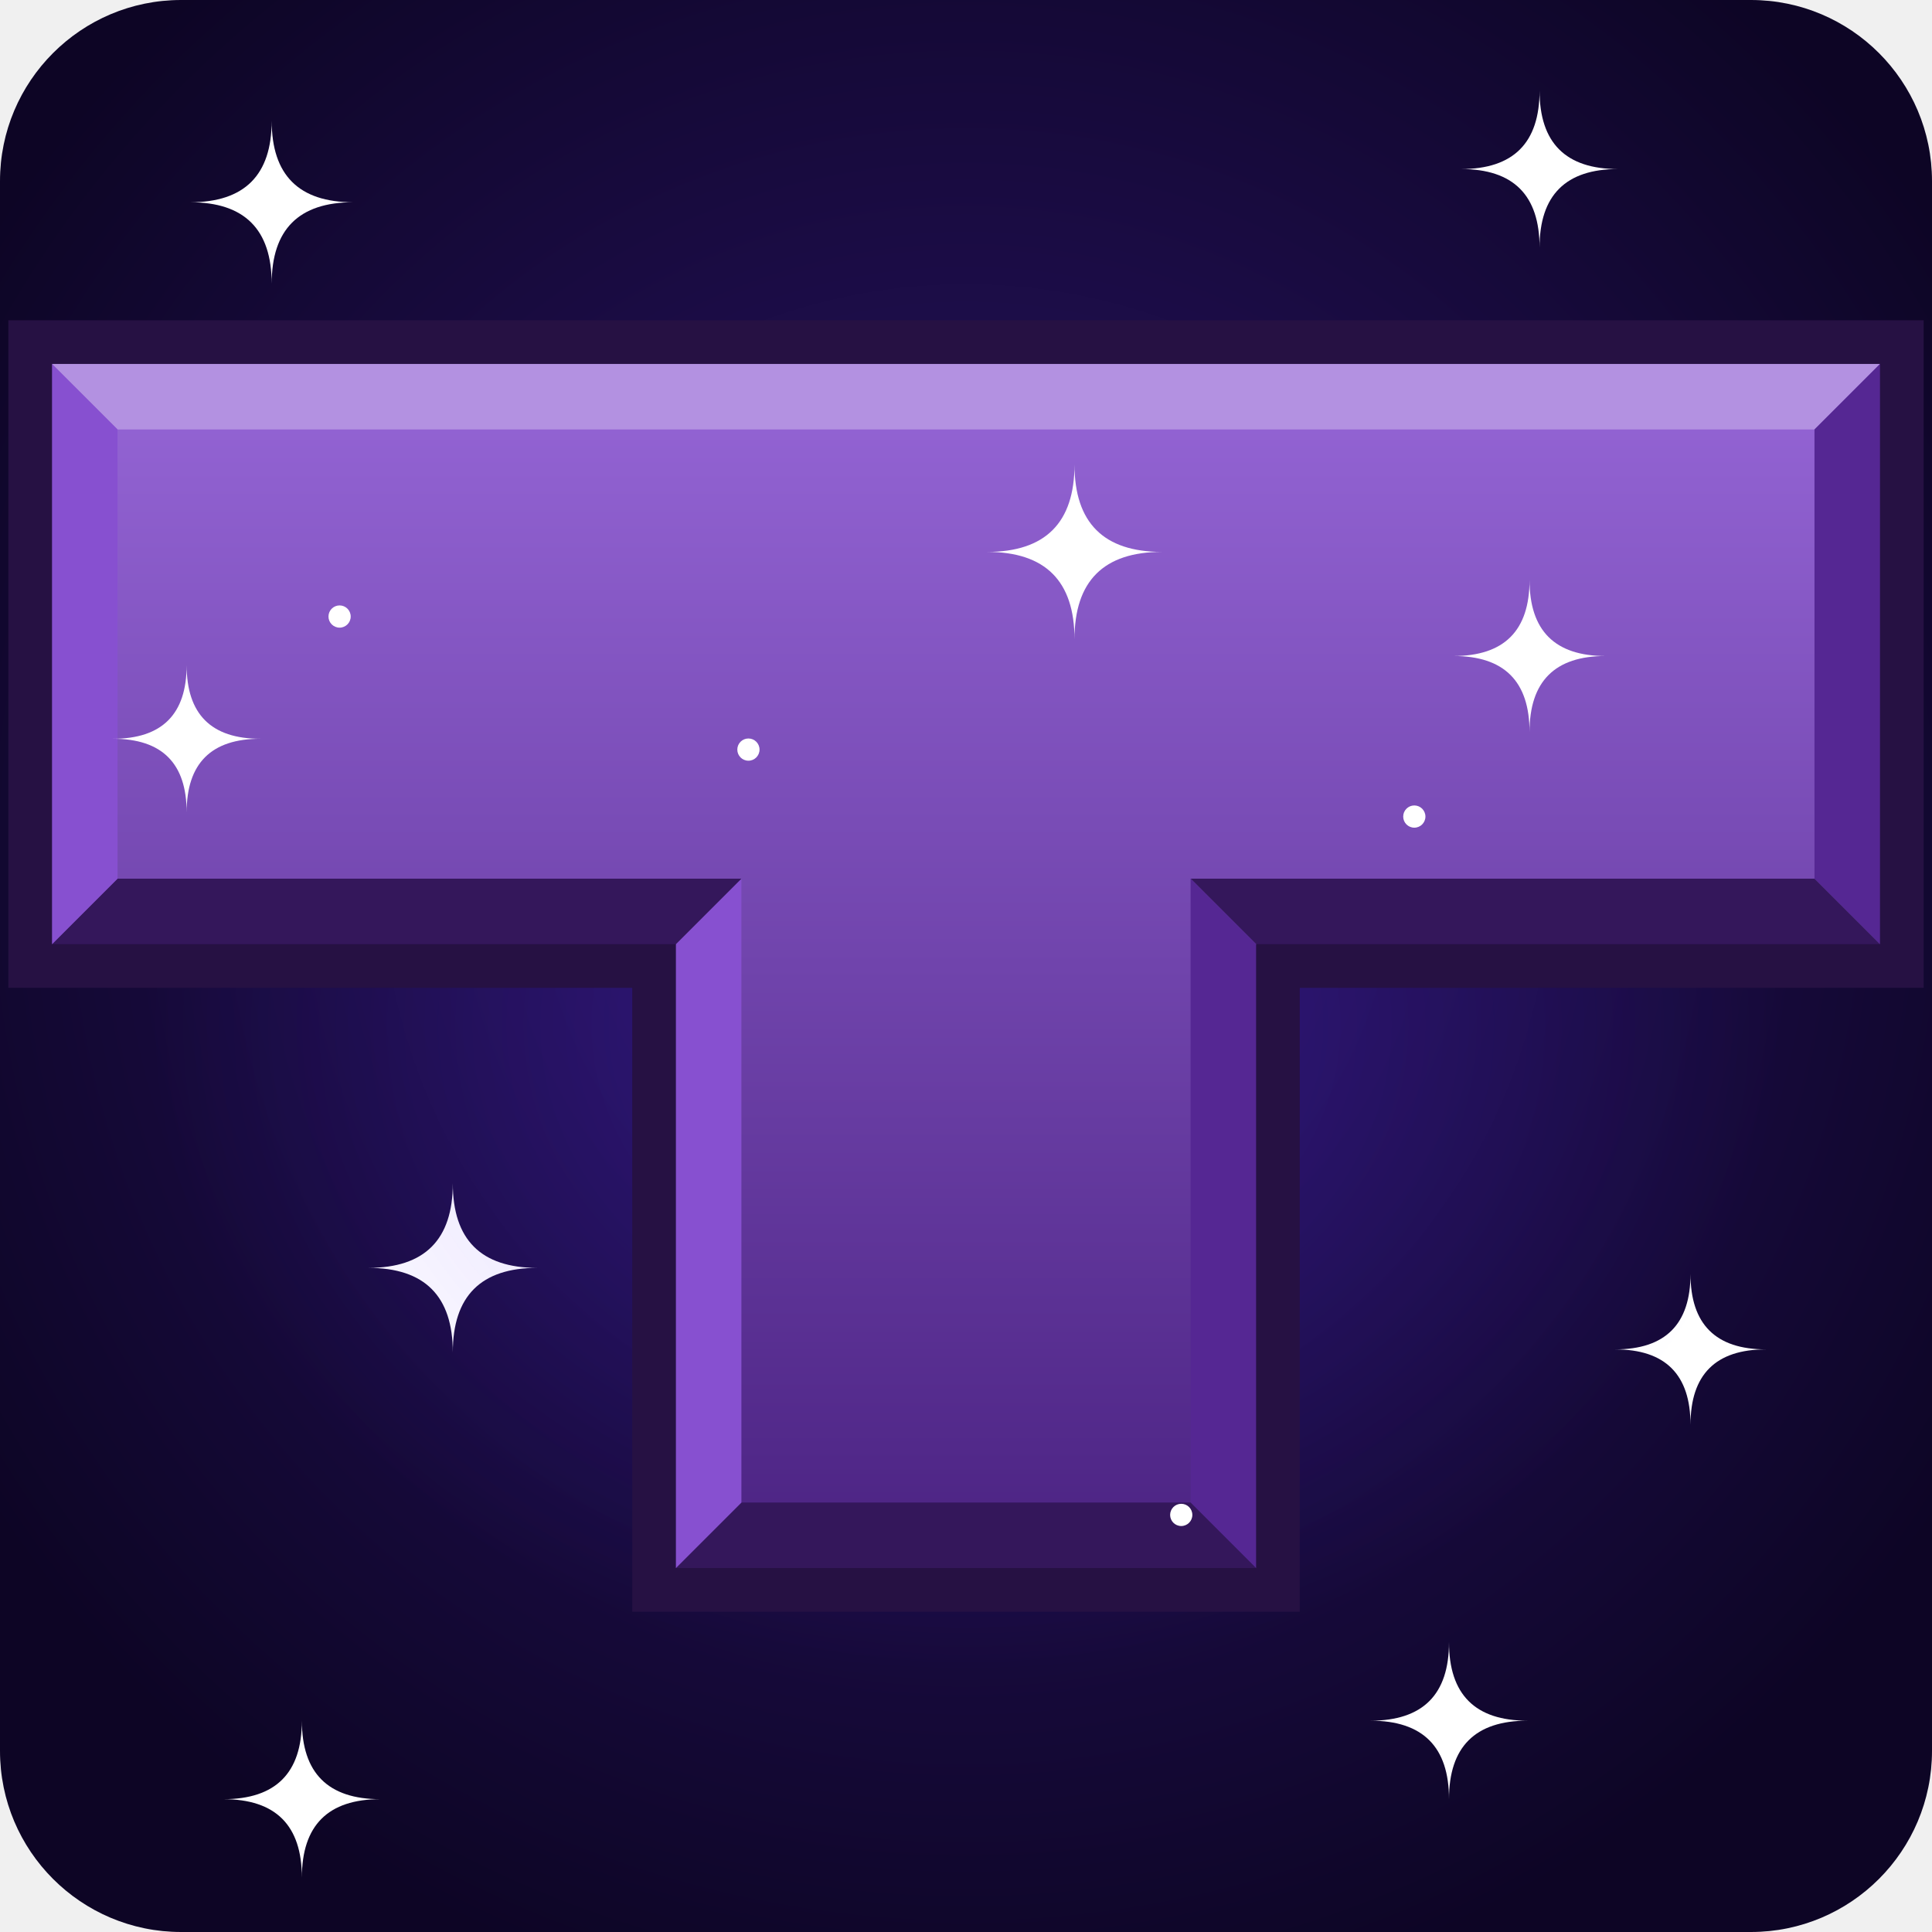
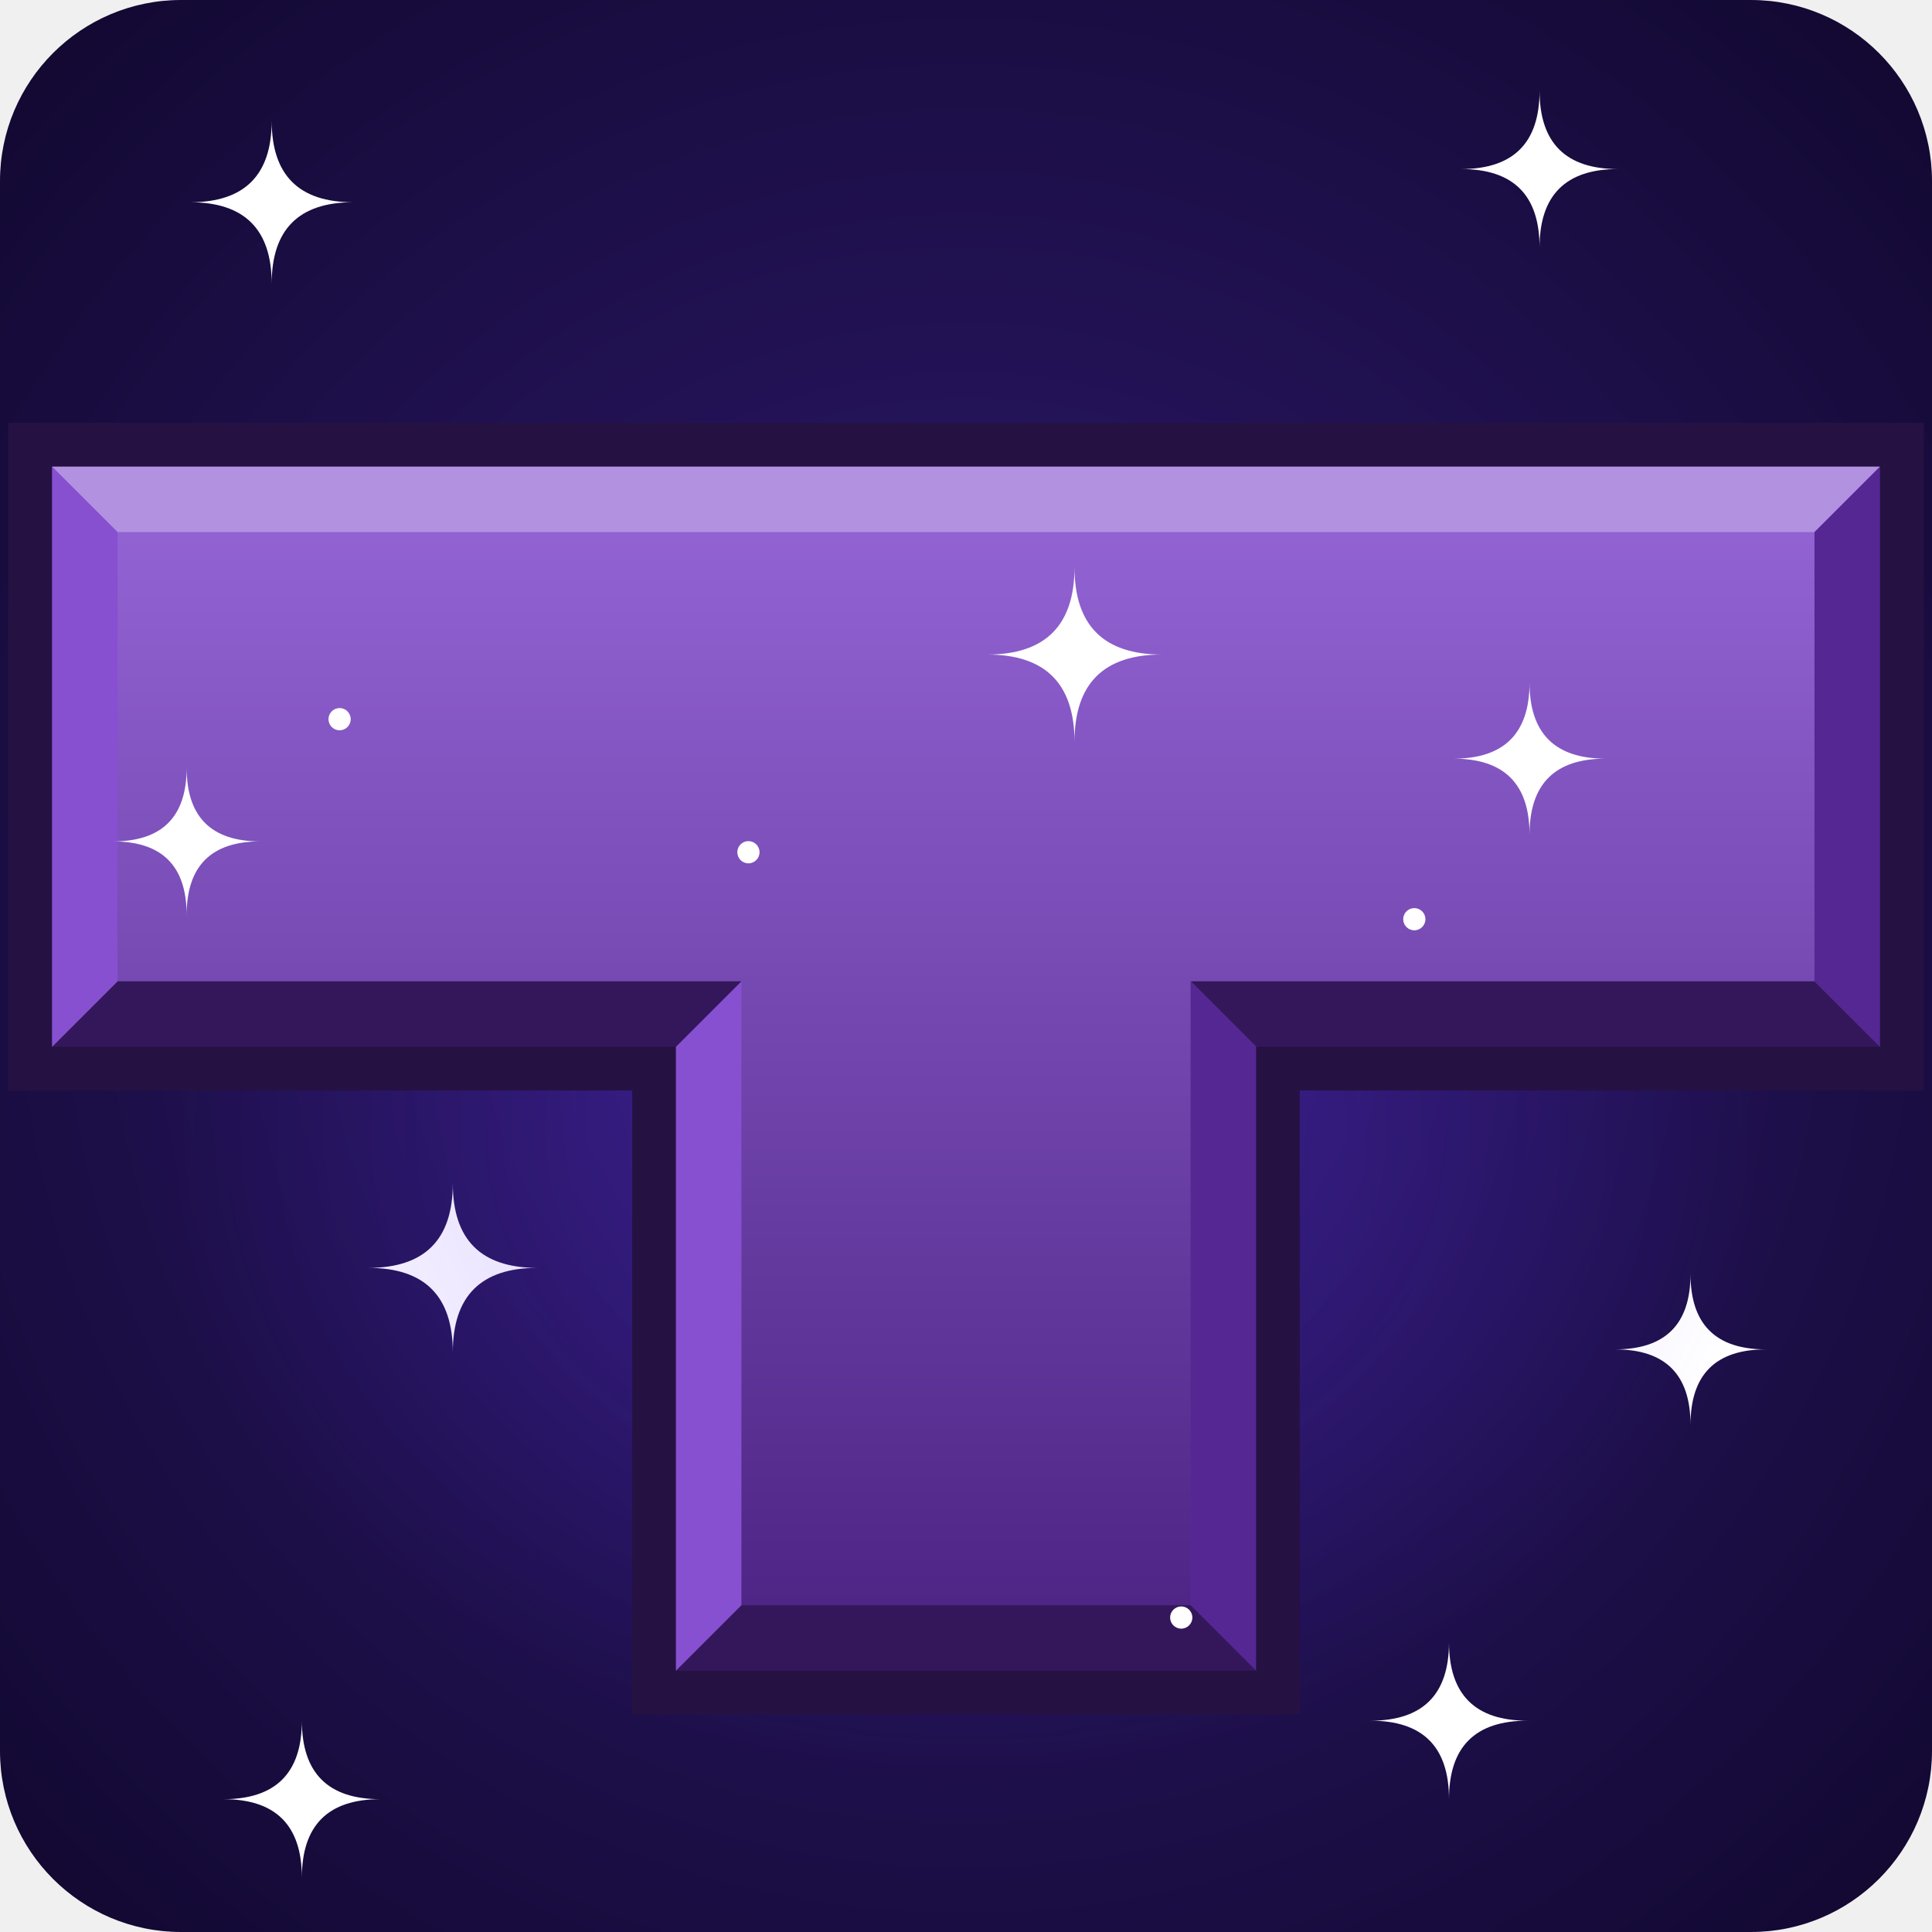
<svg xmlns="http://www.w3.org/2000/svg" viewBox="0 0 64 64">
  <defs>
-     <radialGradient id="bg" cx="0.5" cy="0.45" r="0.6">
-       <stop offset="0%" stop-color="#2a1468" />
-       <stop offset="100%" stop-color="#0d0525" />
+     <radialGradient id="bg" cx="0.5" cy="0.5" r="0.7">
+       <stop offset="0%" stop-color="#301a73" />
+       <stop offset="100%" stop-color="#11082f" />
    </radialGradient>
    <radialGradient id="glow" cx="0.5" cy="0.5" r="0.5">
-       <stop offset="0%" stop-color="#6030ff" stop-opacity="0.25" />
+       <stop offset="0%" stop-color="#6e3eff" stop-opacity="0.32" />
      <stop offset="100%" stop-color="#6030ff" stop-opacity="0" />
    </radialGradient>
    <linearGradient id="gxGrad" x1="0" y1="11.333" x2="0" y2="52.667" gradientUnits="userSpaceOnUse">
      <stop offset="0%" stop-color="#9767d8" />
      <stop offset="100%" stop-color="#492180" />
    </linearGradient>
    <clipPath id="tClip">
      <path d="M1,11.333 L63,11.333 L63,32 L42.333,32 L42.333,52.667 L21.667,52.667 L21.667,32 L1,32 Z" />
    </clipPath>
  </defs>
  <rect width="64" height="64" fill="url(#bg)" rx="6" />
  <g fill="#fff">
    <path d="M9,4 Q9,6.7 11.7,6.7 Q9,6.7 9,9.4 Q9,6.7 6.3,6.7 Q9,6.7 9,4Z" />
    <path d="M51,3 Q51,5.6 53.6,5.6 Q51,5.6 51,8.2 Q51,5.6 48.4,5.6 Q51,5.6 51,3Z" />
    <path d="M15,39.2 Q15,42 17.8,42 Q15,42 15,44.8 Q15,42 12.2,42 Q15,42 15,39.2Z" />
    <path d="M56,42.2 Q56,44.7 58.5,44.7 Q56,44.7 56,47.2 Q56,44.7 53.5,44.7 Q56,44.7 56,42.2Z" />
    <path d="M10,57 Q10,59.6 12.6,59.6 Q10,59.6 10,62.2 Q10,59.6 7.4,59.6 Q10,59.6 10,57Z" />
    <path d="M48,54.4 Q48,57 50.6,57 Q48,57 48,59.6 Q48,57 45.4,57 Q48,57 48,54.4Z" />
  </g>
-   <ellipse cx="32" cy="33.94" rx="27.13" ry="21.31" fill="url(#glow)" />
-   <path d="M1,11.333 L63,11.333 L63,32 L42.333,32 L42.333,52.667 L21.667,52.667 L21.667,32 L1,32 Z" fill="url(#gxGrad)" />
-   <polygon points="1,11.333 63,11.333 60.107,14.226 3.893,14.226" fill="#b391e1" />
-   <polygon points="63,11.333 63,32 60.107,29.107 60.107,14.226" fill="#552793" />
-   <polygon points="63,32 42.333,32 39.44,29.107 60.107,29.107" fill="#34175b" />
-   <polygon points="42.333,32 42.333,52.667 39.44,49.774 39.44,29.107" fill="#552793" />
-   <polygon points="42.333,52.667 21.667,52.667 24.56,49.774 39.44,49.774" fill="#34175b" />
-   <polygon points="21.667,52.667 21.667,32 24.56,29.107 24.56,49.774" fill="#8750d0" />
-   <polygon points="21.667,32 1,32 3.893,29.107 24.56,29.107" fill="#34175b" />
-   <polygon points="1,32 1,11.333 3.893,14.226 3.893,29.107" fill="#8750d0" />
-   <g clip-path="url(#tClip)" fill="#fff">
-     <g transform="translate(63,63) scale(-0.96875,-0.96875)">
-       <path d="M12.73,40 Q12.73,42.6 15.33,42.6 Q12.73,42.6 12.73,45.2 Q12.73,42.6 10.13,42.6 Q12.73,42.6 12.73,40Z" />
-       <path d="M28.29,43.17 Q28.29,46.16 31.28,46.16 Q28.29,46.16 28.29,49.15 Q28.29,46.16 25.3,46.16 Q28.29,46.16 28.29,43.17Z" />
-       <path d="M58.65,37.25 Q58.65,39.77 61.17,39.77 Q58.65,39.77 58.65,42.29 Q58.65,39.77 56.13,39.77 Q58.65,39.77 58.65,37.25Z" />
-       <circle cx="16.67" cy="37.11" r="0.38" />
-       <circle cx="2.41" cy="31.11" r="0.38" />
-       <circle cx="39.44" cy="39.4" r="0.38" />
-       <circle cx="24.64" cy="13.23" r="0.38" />
-       <circle cx="53.42" cy="43.95" r="0.38" />
-       <circle cx="62.18" cy="31.08" r="0.38" />
+   <g transform="translate(0 3.4)">
+     <ellipse cx="32" cy="33.94" rx="27.13" ry="21.31" fill="url(#glow)" />
+     <path d="M1,11.333 L63,11.333 L63,32 L42.333,32 L42.333,52.667 L21.667,52.667 L21.667,32 L1,32 Z" fill="url(#gxGrad)" />
+     <polygon points="1,11.333 63,11.333 60.107,14.226 3.893,14.226" fill="#b391e1" />
+     <polygon points="63,11.333 63,32 60.107,29.107 60.107,14.226" fill="#552793" />
+     <polygon points="63,32 42.333,32 39.44,29.107 60.107,29.107" fill="#34175b" />
+     <polygon points="42.333,32 42.333,52.667 39.44,49.774 39.44,29.107" fill="#552793" />
+     <polygon points="42.333,52.667 21.667,52.667 24.56,49.774 39.44,49.774" fill="#34175b" />
+     <polygon points="21.667,52.667 21.667,32 24.56,29.107 24.56,49.774" fill="#8750d0" />
+     <polygon points="21.667,32 1,32 3.893,29.107 24.56,29.107" fill="#34175b" />
+     <polygon points="1,32 1,11.333 3.893,14.226 3.893,29.107" fill="#8750d0" />
+     <g clip-path="url(#tClip)" fill="#fff">
+       <g transform="translate(63,63) scale(-0.96875,-0.96875)">
+         <path d="M12.73,40 Q12.73,42.6 15.33,42.6 Q12.73,42.6 12.73,45.2 Q12.73,42.6 10.13,42.6 Q12.73,42.6 12.73,40Z" />
+         <path d="M28.29,43.17 Q28.29,46.16 31.28,46.16 Q28.29,46.16 28.29,49.15 Q28.29,46.16 25.3,46.16 Q28.29,46.16 28.29,43.17Z" />
+         <path d="M58.65,37.25 Q58.65,39.77 61.17,39.77 Q58.65,39.77 58.65,42.29 Q58.65,39.77 56.13,39.77 Q58.65,39.77 58.65,37.25Z" />
+         <circle cx="16.67" cy="37.11" r="0.38" />
+         <circle cx="2.41" cy="31.11" r="0.38" />
+         <circle cx="39.44" cy="39.4" r="0.38" />
+         <circle cx="24.64" cy="13.23" r="0.38" />
+         <circle cx="53.42" cy="43.95" r="0.38" />
+         <circle cx="62.18" cy="31.08" r="0.38" />
+       </g>
    </g>
+     <path d="M1,11.333 L63,11.333 L63,32 L42.333,32 L42.333,52.667 L21.667,52.667 L21.667,32 L1,32 Z" fill="none" stroke="#261143" stroke-width="1.446" stroke-linejoin="miter" />
  </g>
-   <path d="M1,11.333 L63,11.333 L63,32 L42.333,32 L42.333,52.667 L21.667,52.667 L21.667,32 L1,32 Z" fill="none" stroke="#261143" stroke-width="1.446" stroke-linejoin="miter" />
</svg>
